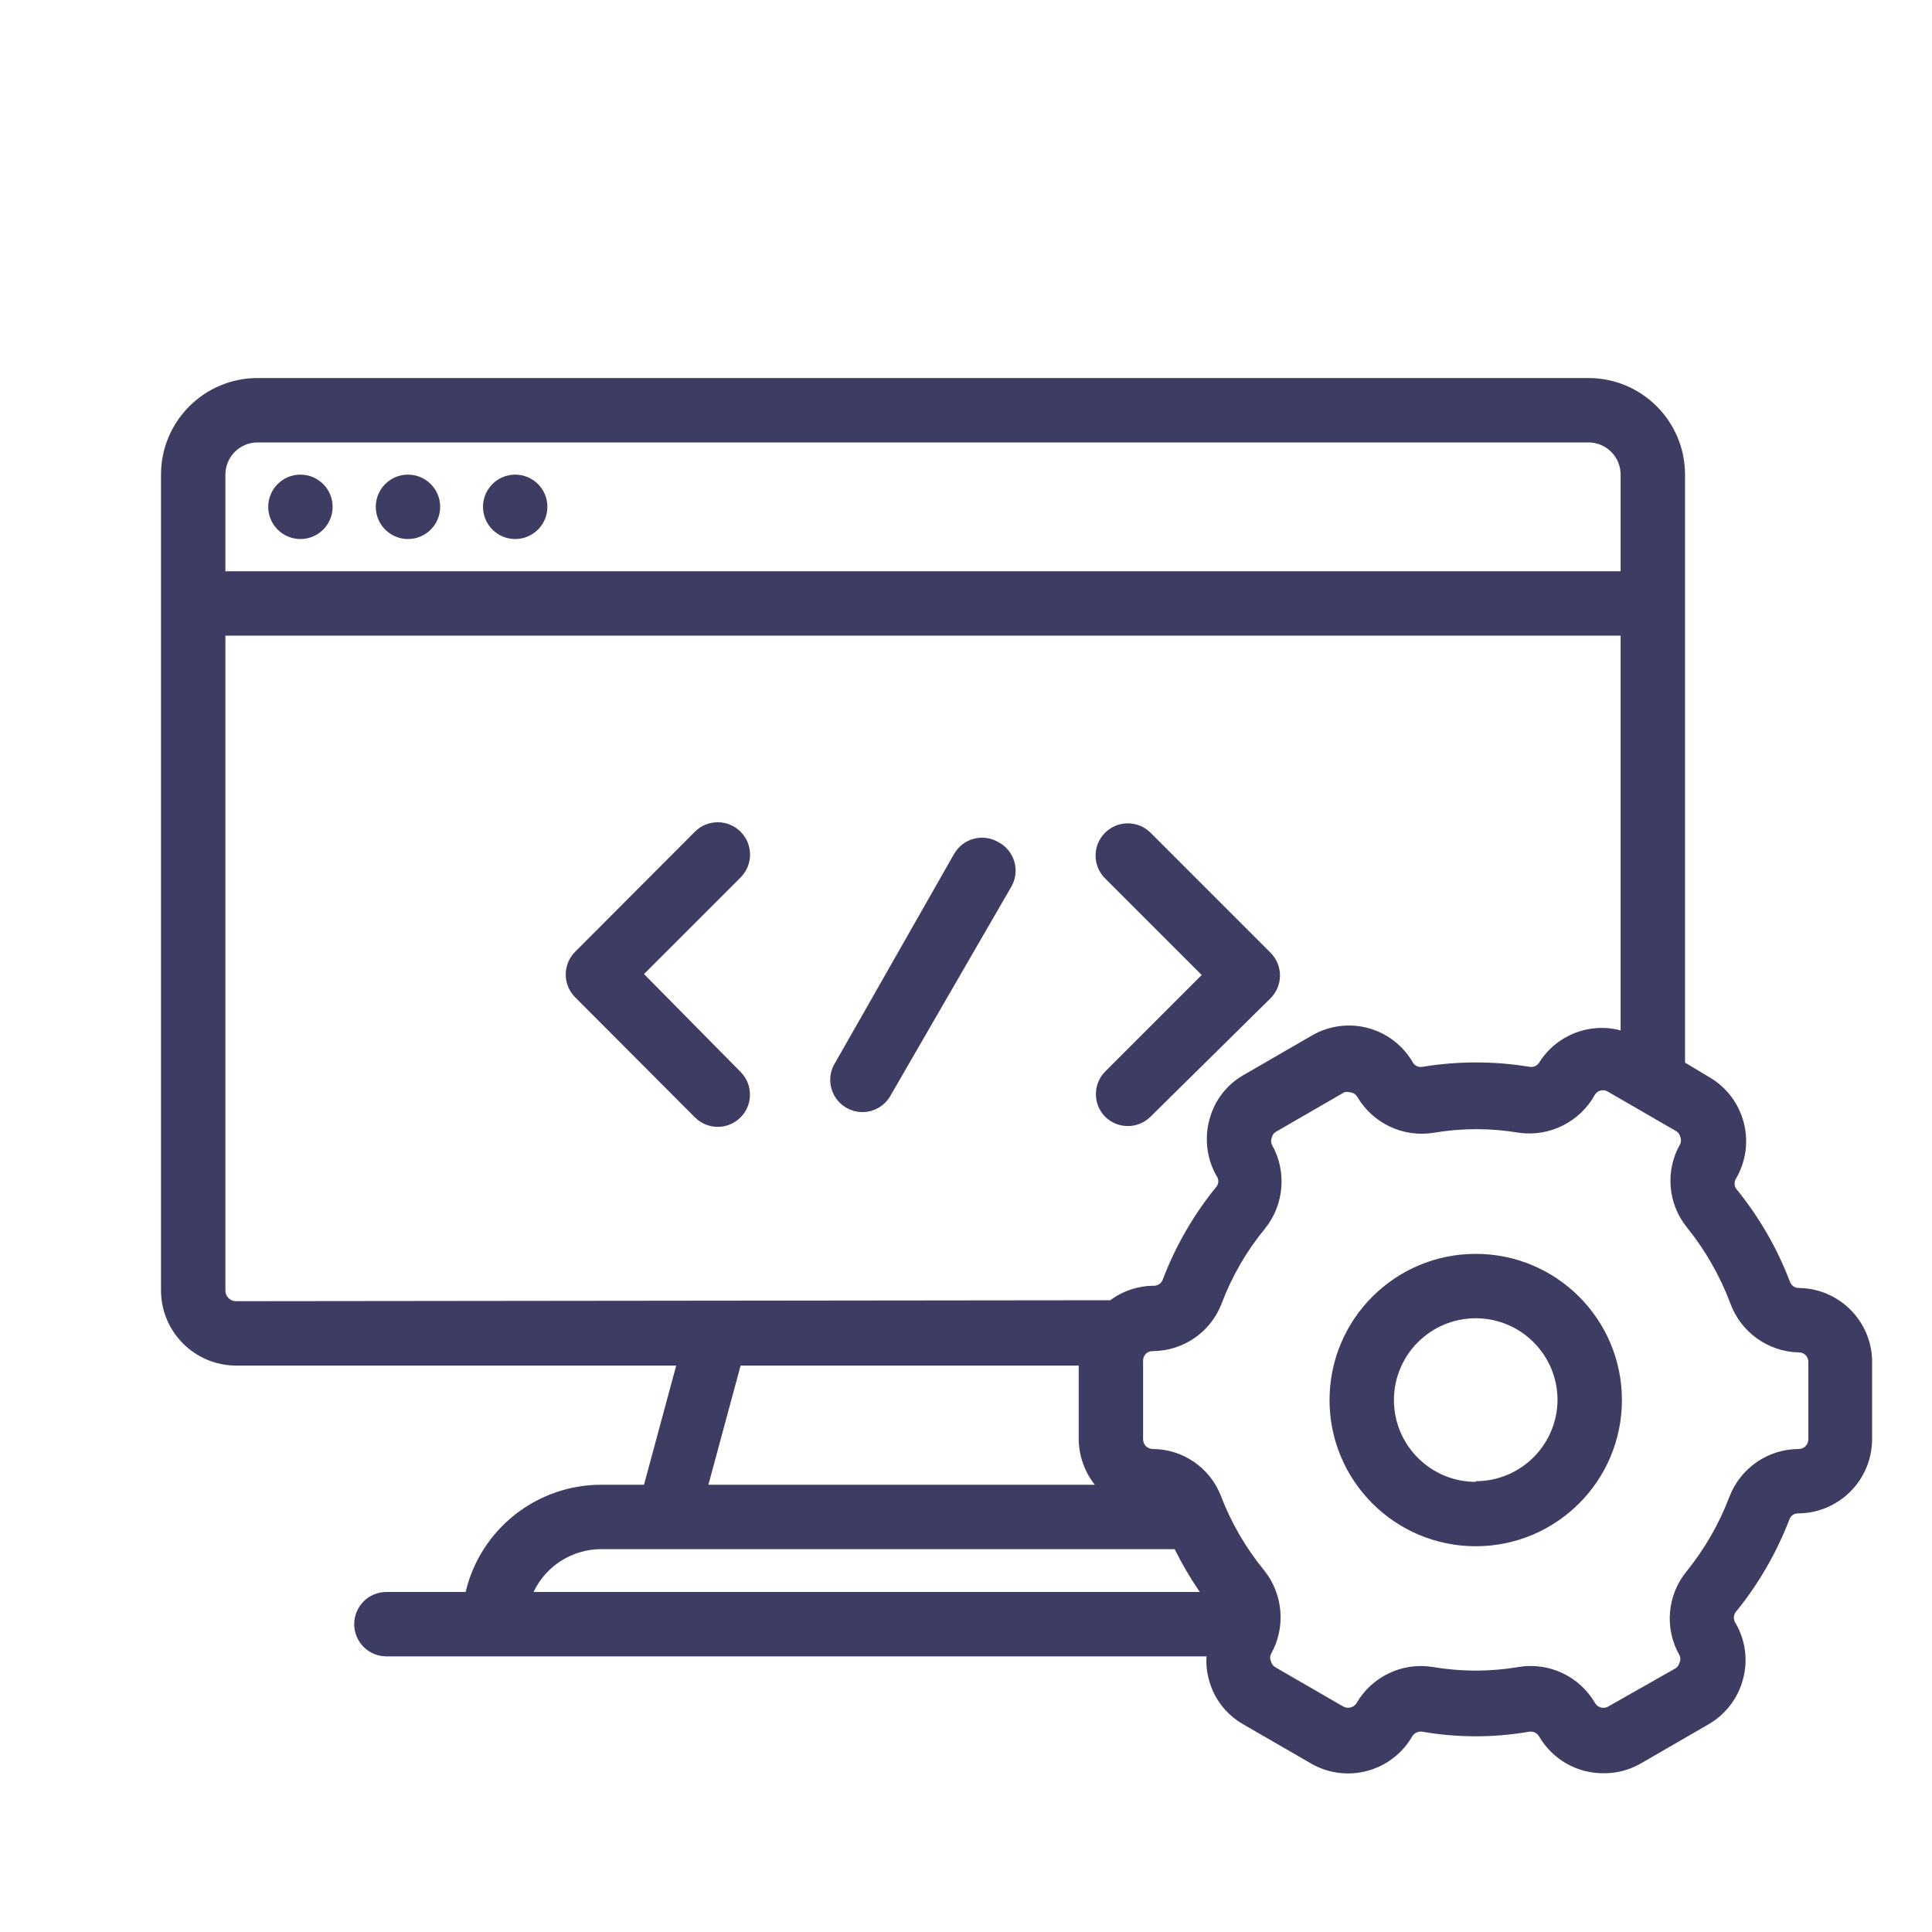
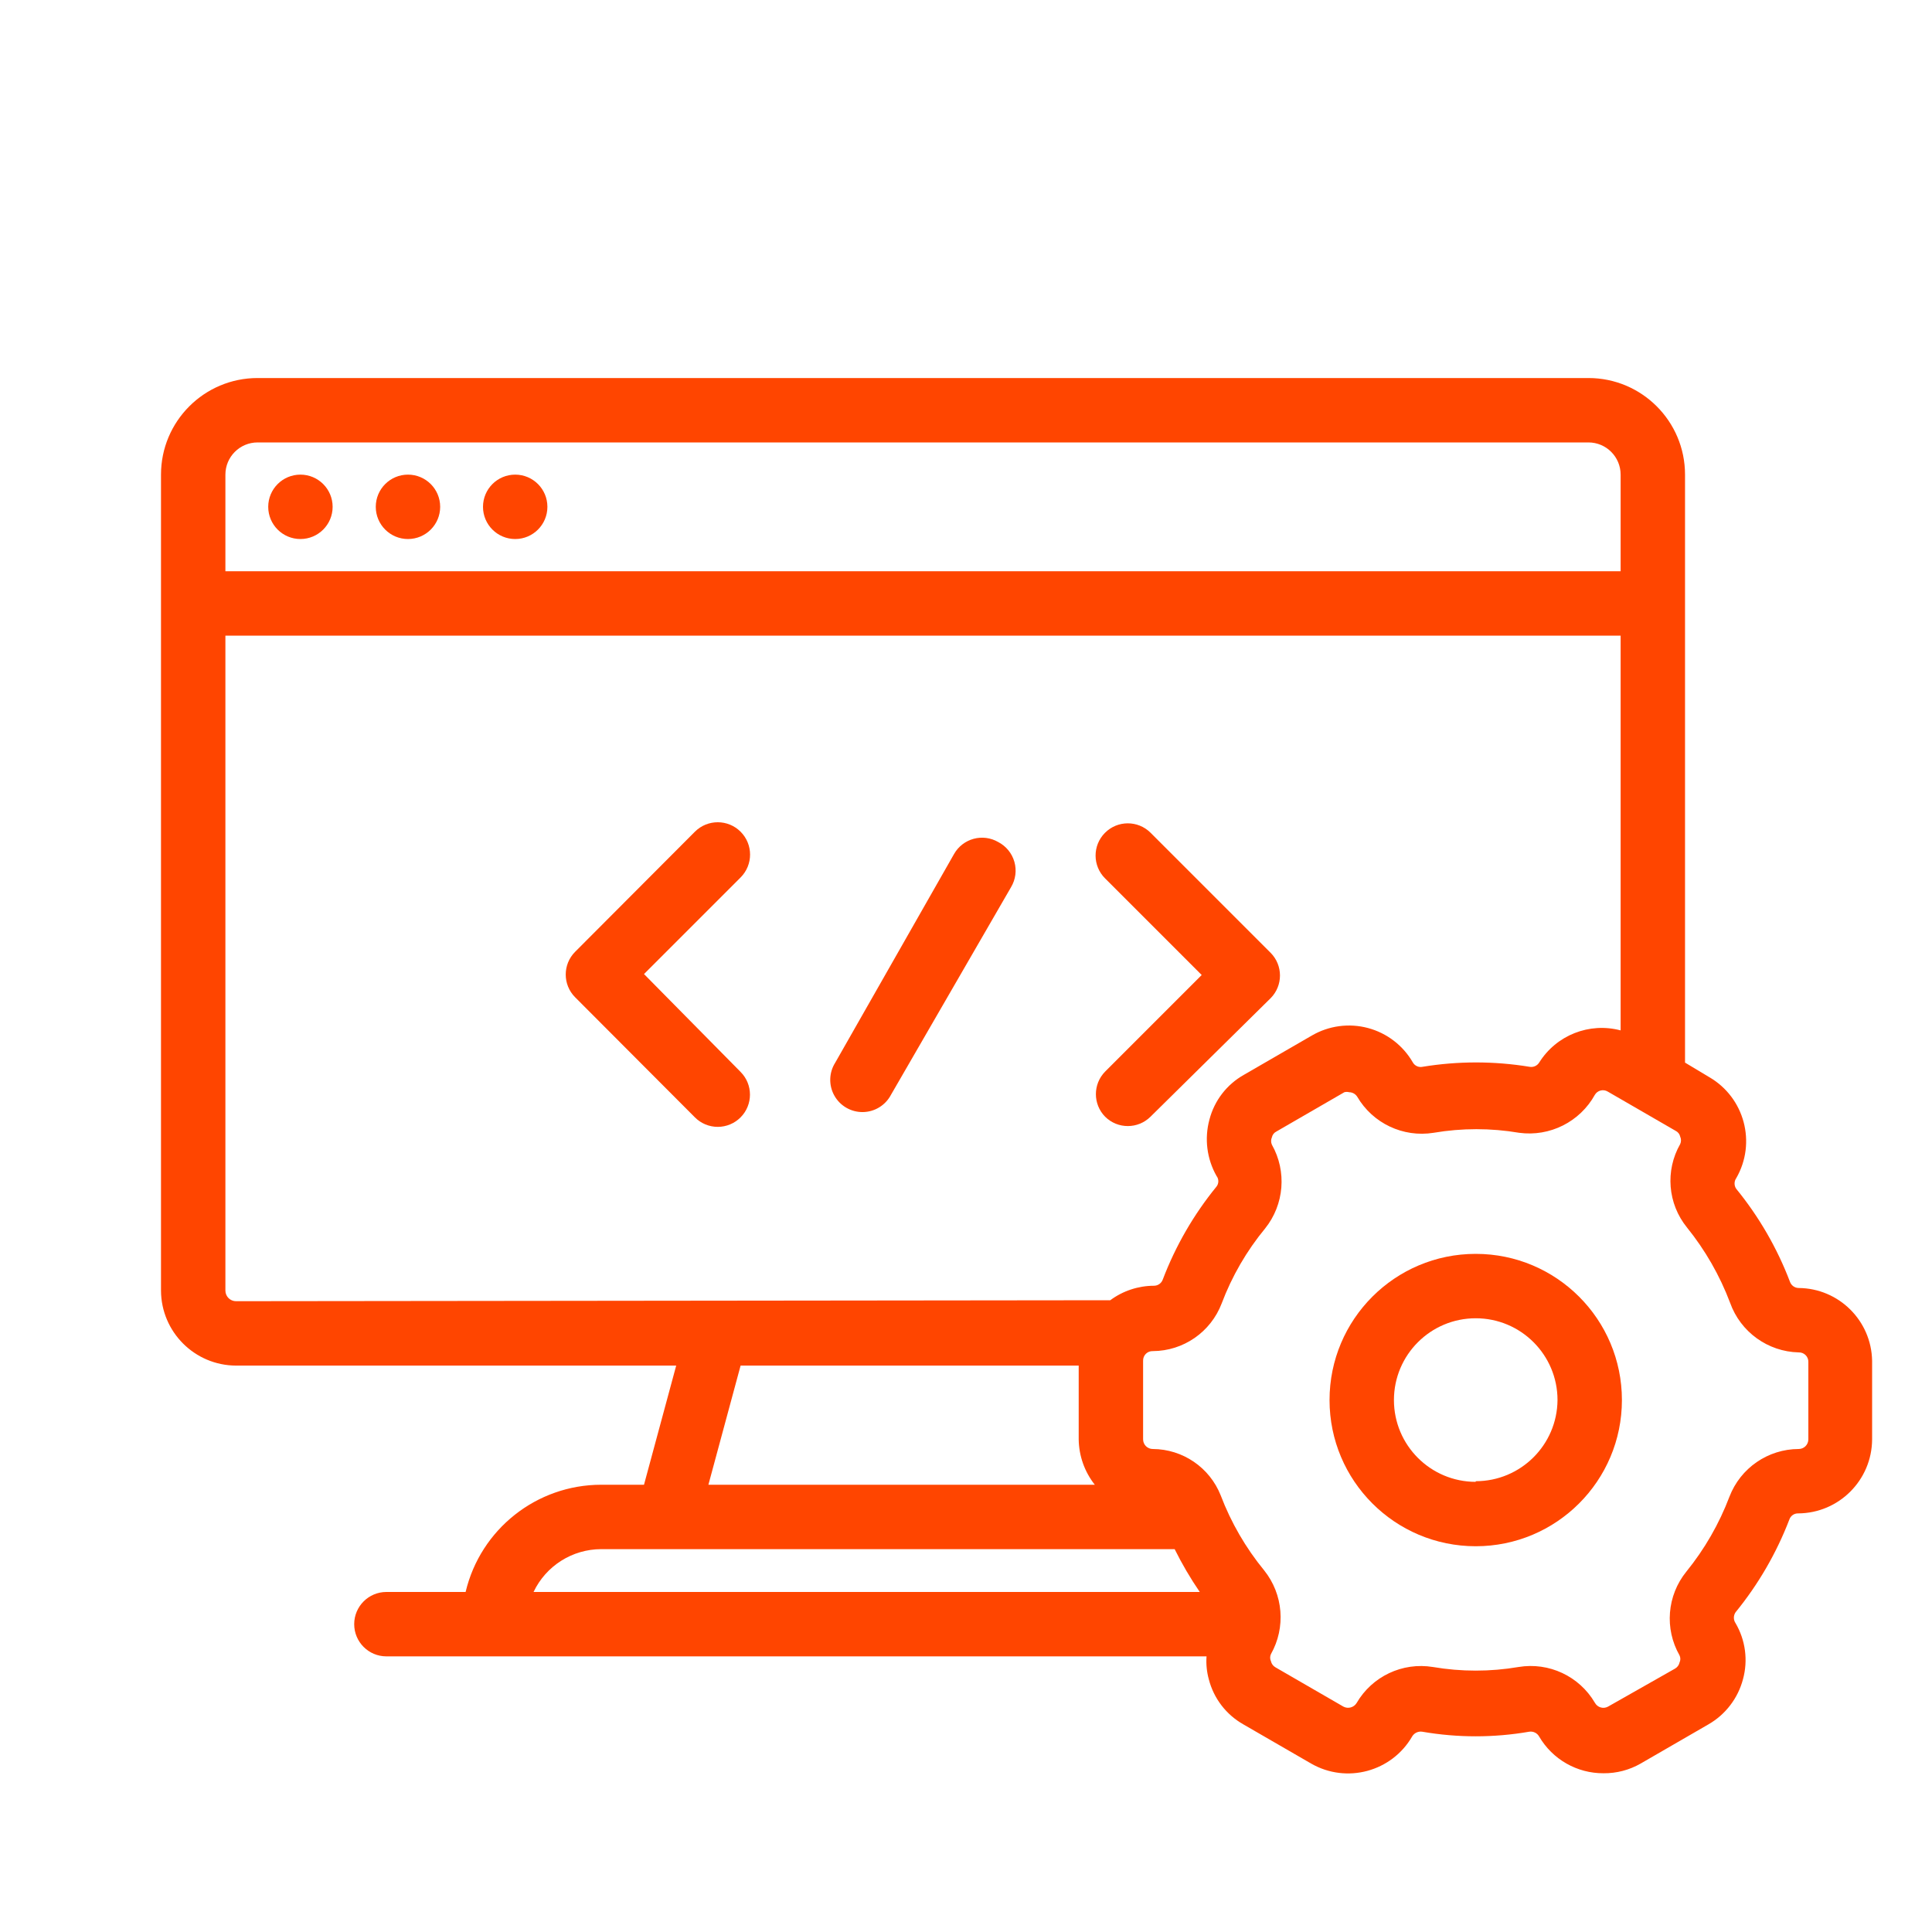
<svg xmlns="http://www.w3.org/2000/svg" width="800px" height="800px" viewBox="0 0 60 60">
  <defs>
-     <style>.cls-1{fill:none;}.cls-2{fill:#3d3d63;}</style>
+     <style>.cls-1{fill:none;}.cls-2{fill:orangered;}</style>
  </defs>
  <g data-name="Layer 2" id="Layer_2">
    <g id="Icons">
      <g id="Development">
        <rect class="cls-1" height="60" width="60" />
        <circle class="cls-2" cx="9.33" cy="15.74" r="1" />
        <circle class="cls-2" cx="16" cy="15.74" r="1" />
        <circle class="cls-2" cx="12.67" cy="15.74" r="1" />
        <path class="cls-2" d="M20,30.25l3-3a1,1,0,1,0-1.42-1.42l-3.72,3.73a1,1,0,0,0,0,1.41l3.72,3.73a1,1,0,0,0,1.42,0,1,1,0,0,0,0-1.41Z" />
        <path class="cls-2" d="M34.32,34.68a1,1,0,0,0,1.41,0L39.46,31a1,1,0,0,0,0-1.41l-3.73-3.73a1,1,0,0,0-1.41,1.42l3,3-3,3A1,1,0,0,0,34.32,34.68Z" />
        <path class="cls-2" d="M31,26.15a1,1,0,0,0-1.37.37L25.94,33a1,1,0,1,0,1.73,1l3.73-6.45A1,1,0,0,0,31,26.15Z" />
        <path class="cls-2" d="M55.86,40a.29.29,0,0,1-.27-.19,10.43,10.43,0,0,0-1.67-2.89.29.29,0,0,1,0-.33,2.3,2.3,0,0,0-.84-3.14L52.33,33V14.74a3,3,0,0,0-3-3H8a3,3,0,0,0-3,3V40.08a2.34,2.34,0,0,0,2.33,2.33H21l-1,3.7H18.67a4.33,4.33,0,0,0-4.21,3.33H12a1,1,0,0,0,0,2H37.47a2.12,2.12,0,0,0,.07.71,2.25,2.25,0,0,0,1.07,1.4l2.11,1.22a2.3,2.3,0,0,0,3.14-.85.31.31,0,0,1,.31-.14,9.74,9.74,0,0,0,3.32,0,.3.3,0,0,1,.31.15,2.3,2.3,0,0,0,2,1.14,2.27,2.27,0,0,0,1.15-.3l2.11-1.22a2.29,2.29,0,0,0,1.07-1.4,2.26,2.26,0,0,0-.23-1.74.3.3,0,0,1,0-.34,10.52,10.52,0,0,0,1.67-2.88.28.28,0,0,1,.27-.19,2.31,2.31,0,0,0,2.3-2.3V42.26A2.3,2.3,0,0,0,55.86,40ZM7,14.74a1,1,0,0,1,1-1H49.33a1,1,0,0,1,1,1v3H7Zm.33,25.67A.33.33,0,0,1,7,40.08V19.74H50.33V32A2.29,2.29,0,0,0,47.8,33h0a.29.29,0,0,1-.3.13,10.27,10.27,0,0,0-3.32,0,.28.28,0,0,1-.3-.13h0a2.29,2.29,0,0,0-3.14-.84l-2.11,1.22a2.24,2.24,0,0,0-1.07,1.39,2.32,2.32,0,0,0,.22,1.75.27.27,0,0,1,0,.33,10.43,10.43,0,0,0-1.67,2.89.29.29,0,0,1-.27.19,2.29,2.29,0,0,0-1.36.45ZM34,46.11H22l1-3.7H33.5V44.7A2.32,2.32,0,0,0,34,46.11Zm-15.32,2H36.48a11,11,0,0,0,.78,1.33H16.57A2.33,2.33,0,0,1,18.67,48.11ZM56.16,44.7a.3.3,0,0,1-.3.3,2.31,2.31,0,0,0-2.15,1.48,8.46,8.46,0,0,1-1.34,2.33,2.31,2.31,0,0,0-.21,2.6.26.26,0,0,1,0,.22.29.29,0,0,1-.14.19L49.94,53a.3.3,0,0,1-.41-.12,2.31,2.31,0,0,0-2.37-1.11,7.92,7.92,0,0,1-2.66,0,2.31,2.31,0,0,0-2.37,1.12.31.31,0,0,1-.41.11l-2.11-1.22a.29.29,0,0,1-.14-.19.26.26,0,0,1,0-.22,2.33,2.33,0,0,0-.21-2.6,8.35,8.35,0,0,1-1.35-2.33A2.28,2.28,0,0,0,35.8,45a.3.3,0,0,1-.3-.3V42.26a.29.29,0,0,1,.3-.3,2.3,2.3,0,0,0,2.14-1.48,8.21,8.21,0,0,1,1.35-2.33,2.33,2.33,0,0,0,.21-2.6.28.28,0,0,1,0-.23.26.26,0,0,1,.14-.18l2.11-1.22a.28.28,0,0,1,.15,0,.3.3,0,0,1,.25.14h0a2.32,2.32,0,0,0,2.37,1.12,7.92,7.92,0,0,1,2.66,0A2.33,2.33,0,0,0,49.53,34h0a.29.29,0,0,1,.4-.1l2.11,1.22a.26.26,0,0,1,.14.18.28.28,0,0,1,0,.23,2.3,2.3,0,0,0,.21,2.59,8.51,8.51,0,0,1,1.34,2.34A2.32,2.32,0,0,0,55.86,42a.29.29,0,0,1,.3.3Z" />
        <path class="cls-2" d="M45.83,38.94a4.54,4.54,0,1,0,4.54,4.54A4.54,4.54,0,0,0,45.83,38.94Zm0,7.08a2.54,2.54,0,1,1,2.54-2.54A2.54,2.54,0,0,1,45.83,46Z" />
      </g>
    </g>
  </g>
</svg>
